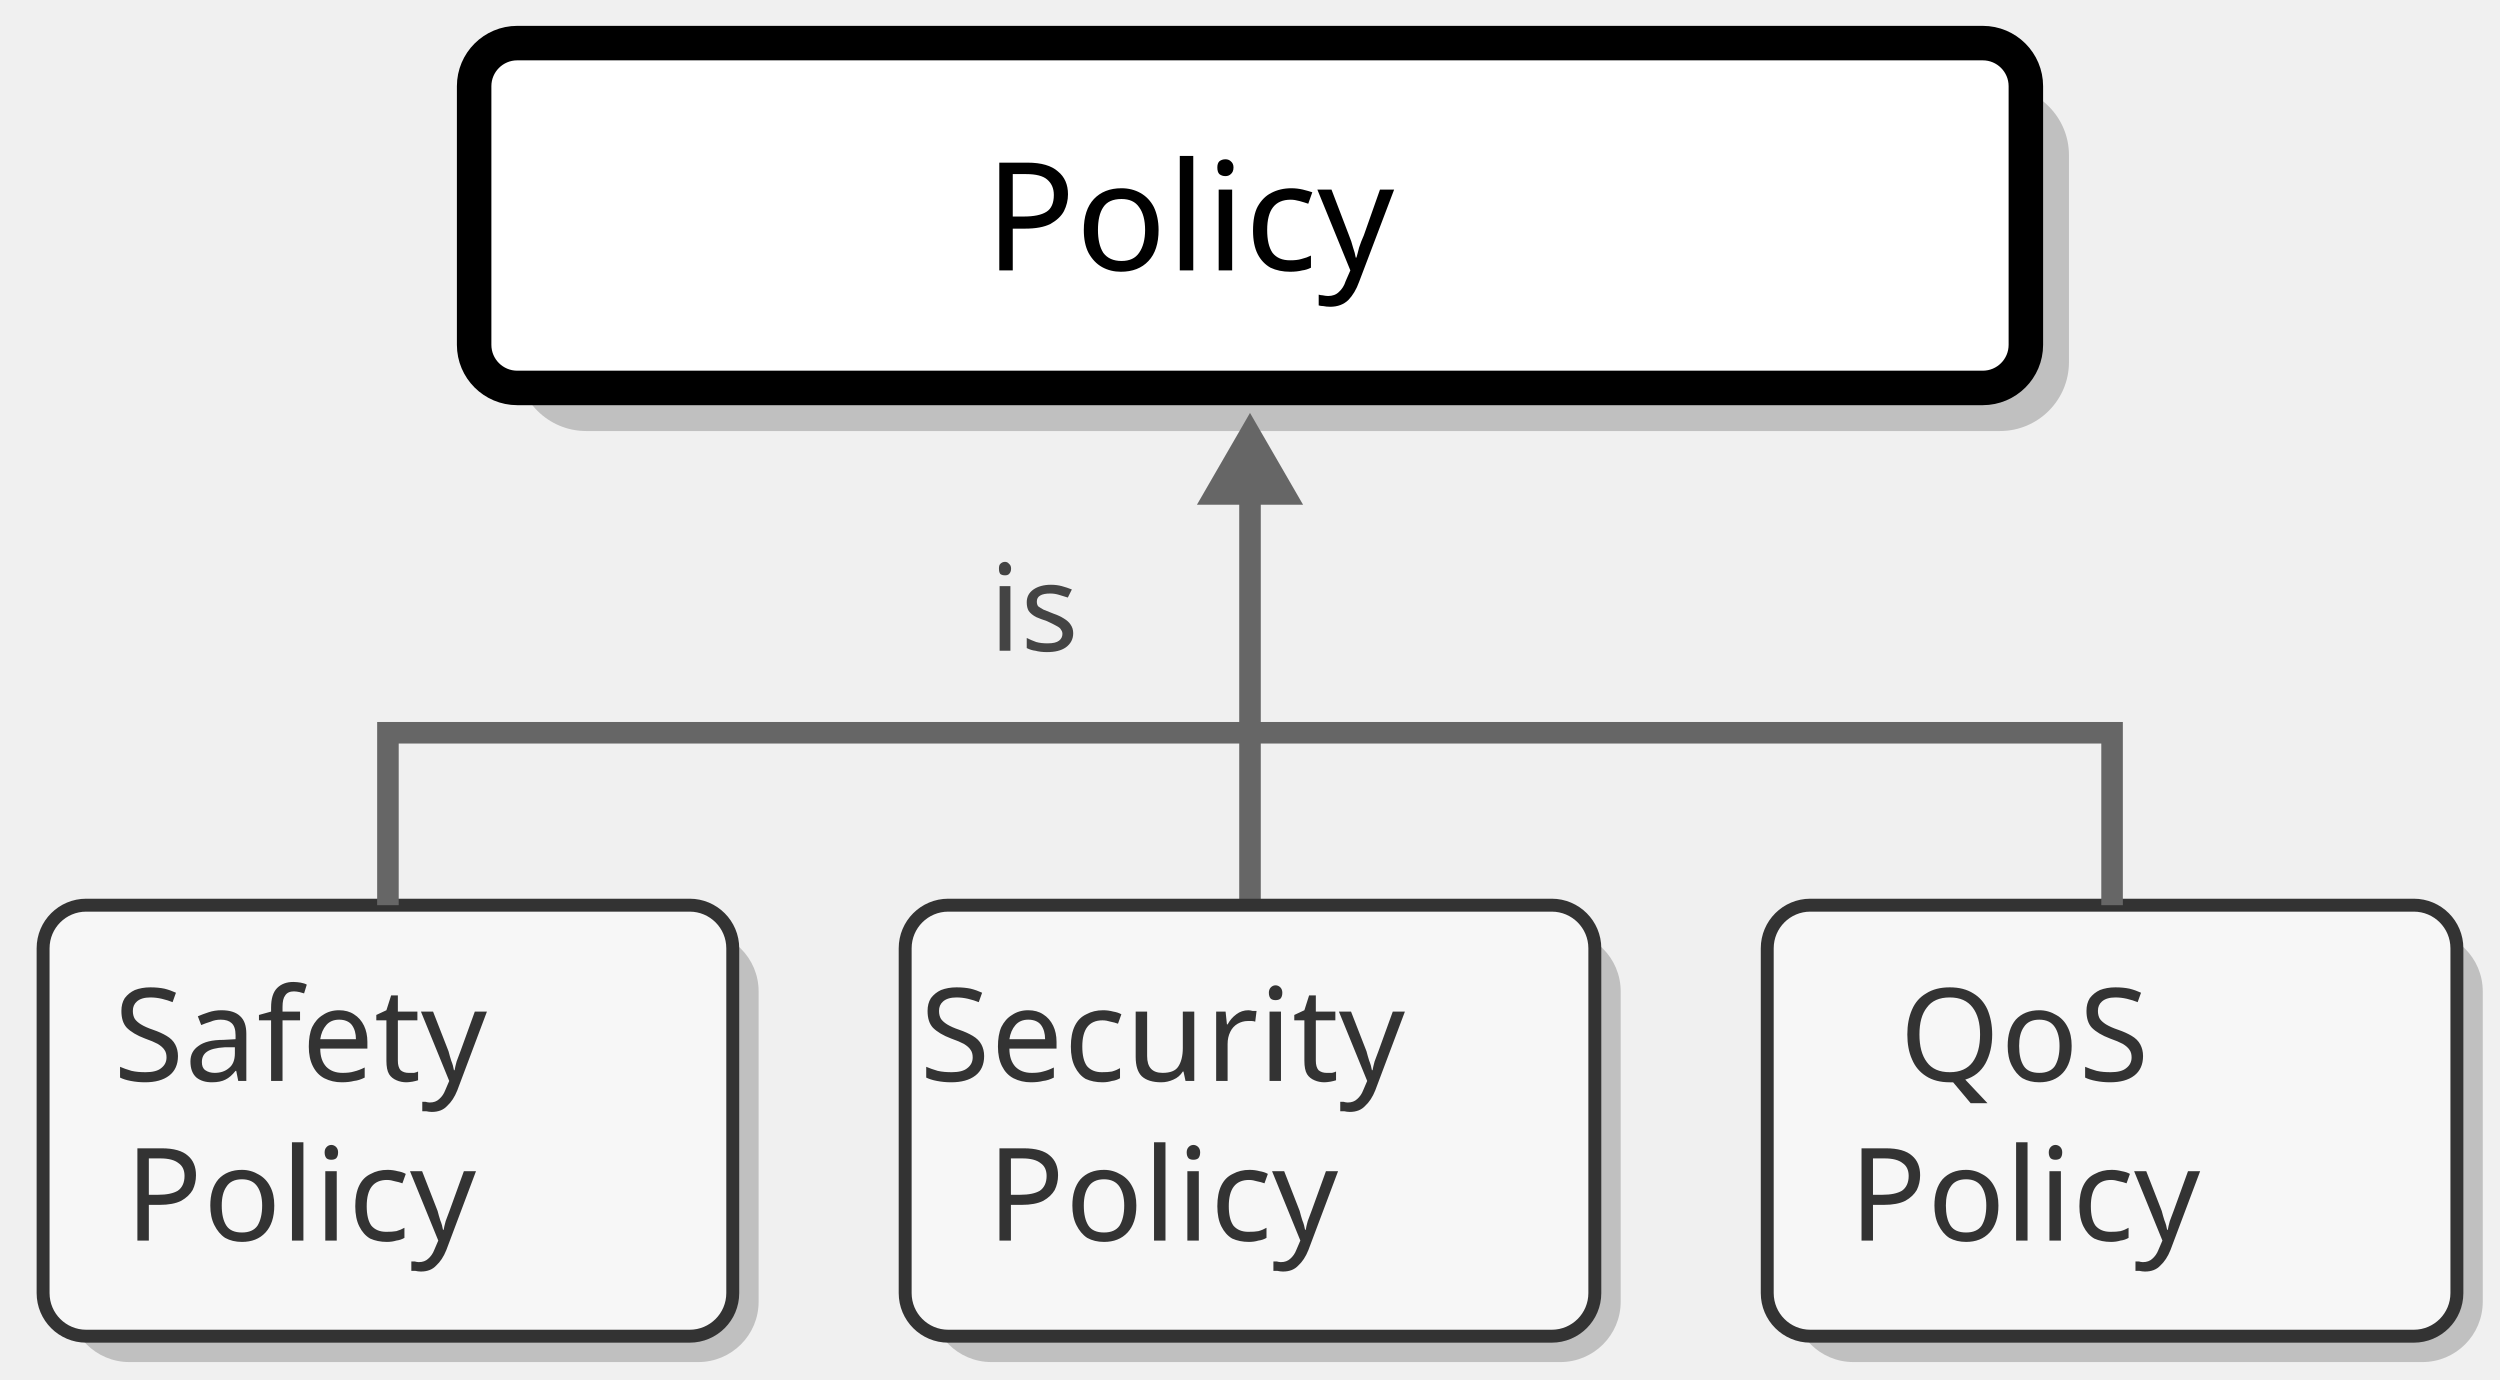
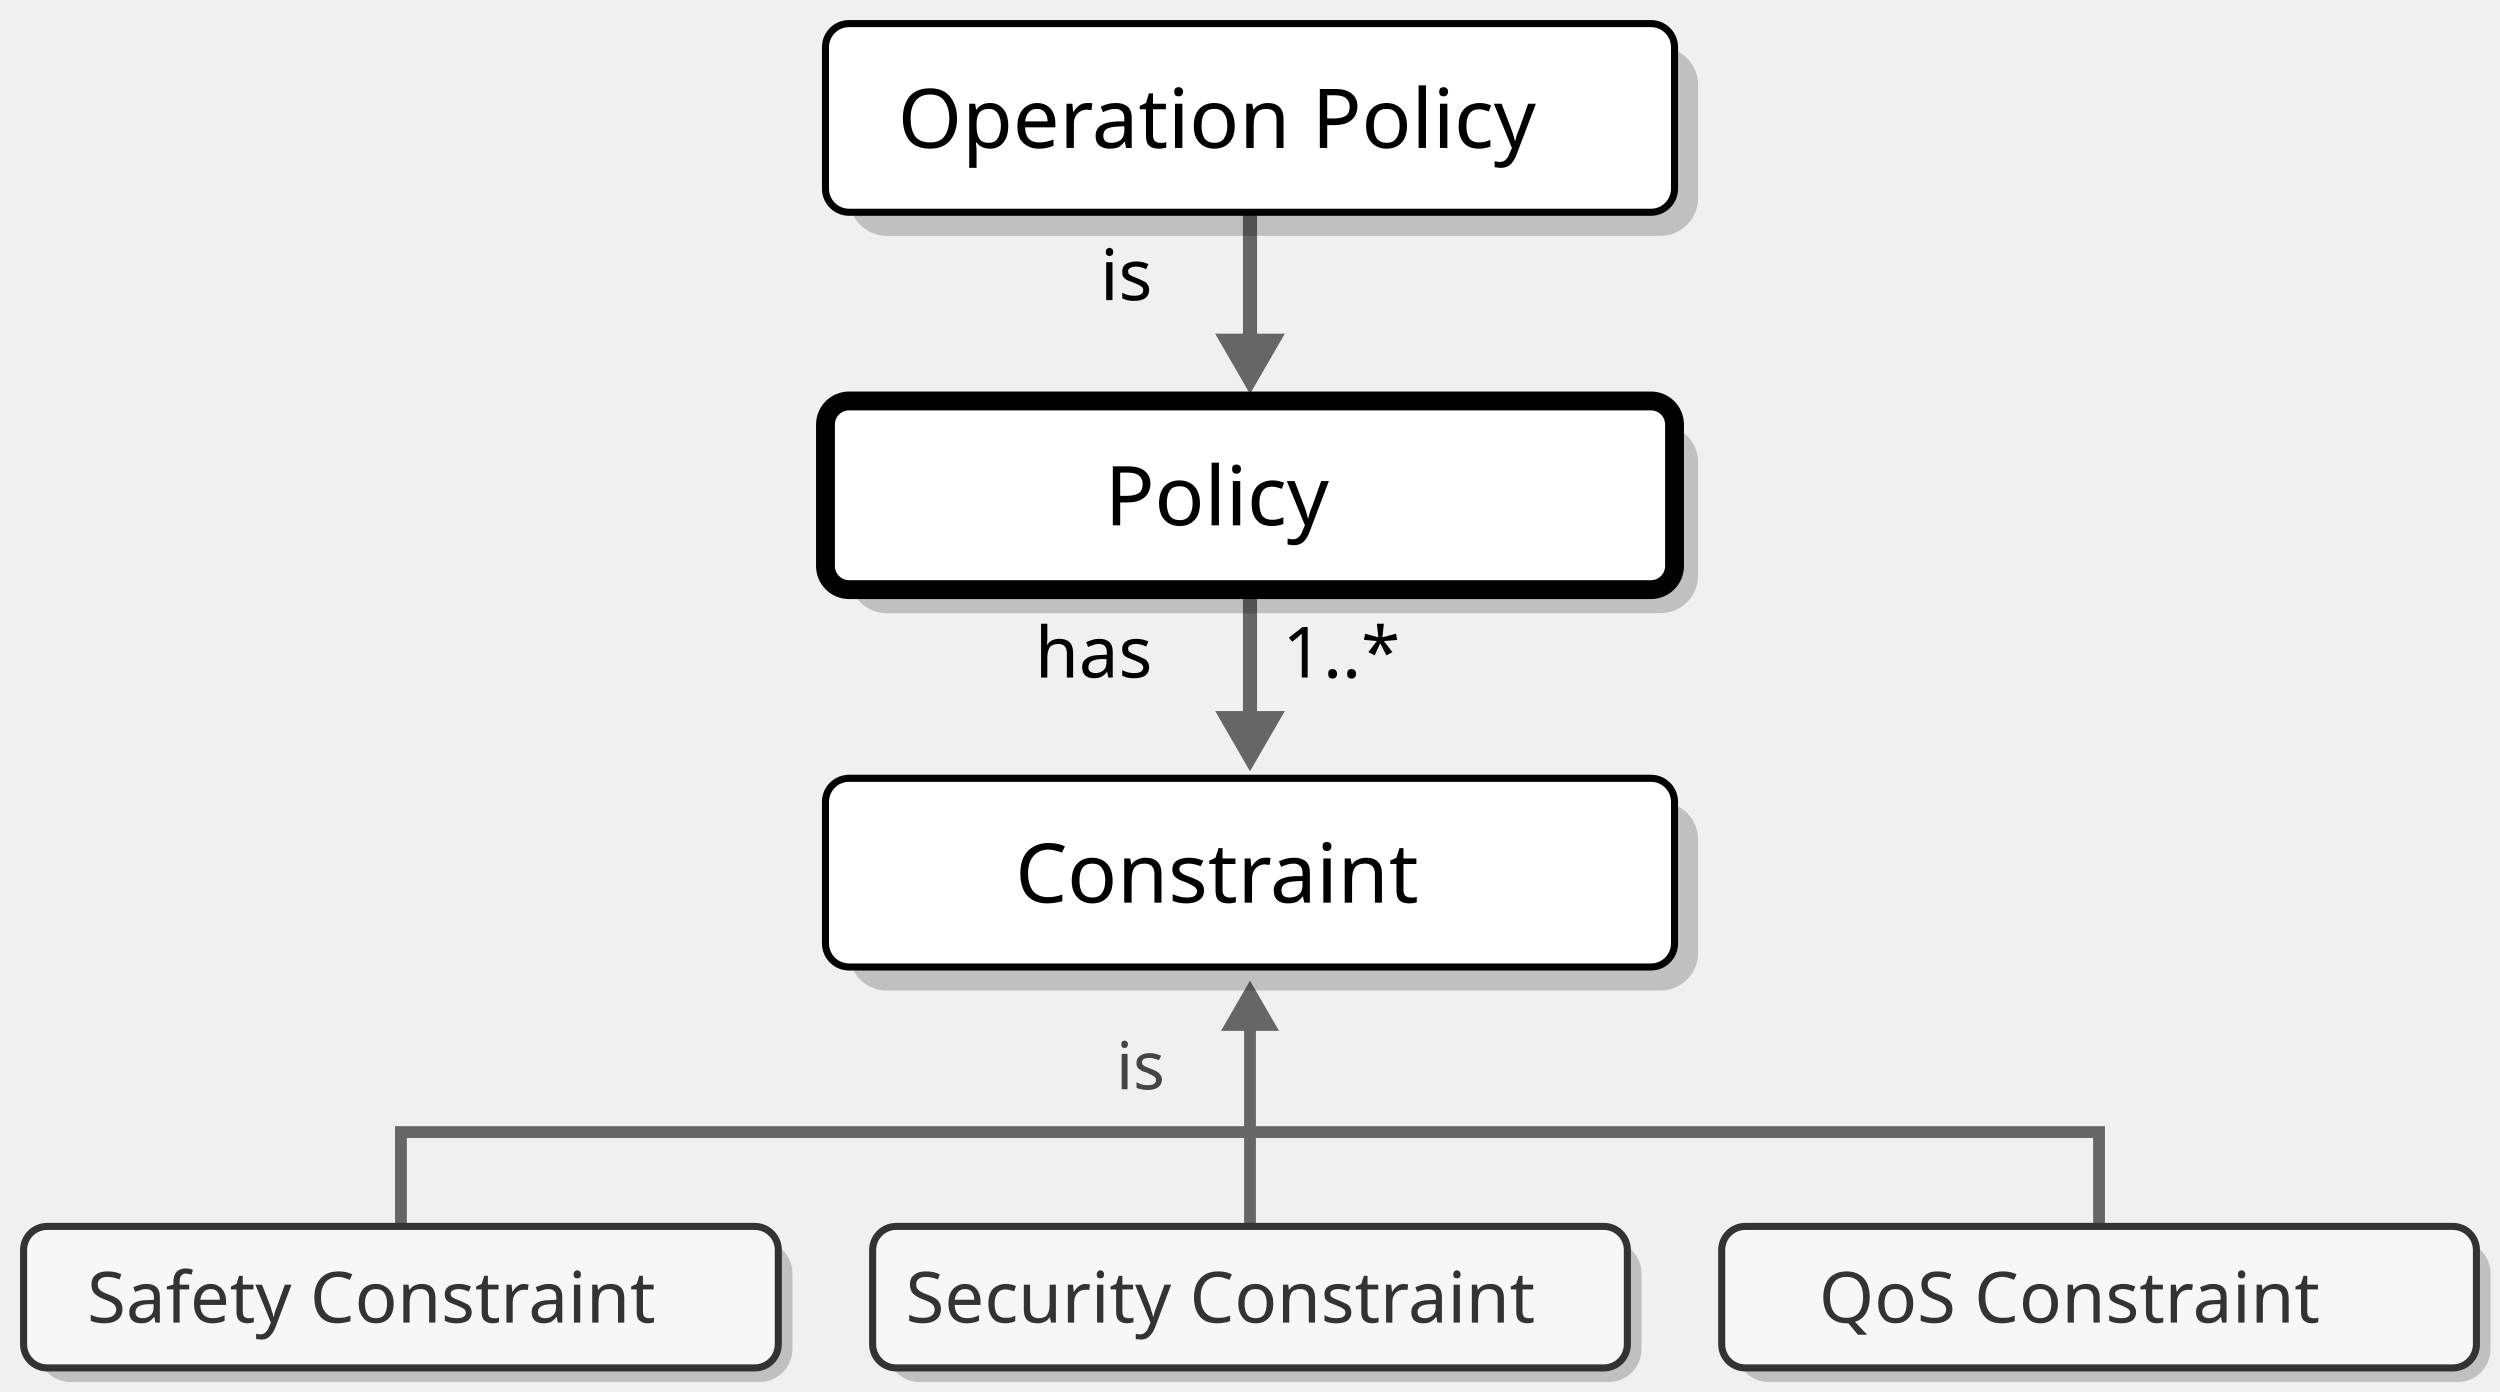
- <svg xmlns="http://www.w3.org/2000/svg" xmlns:xlink="http://www.w3.org/1999/xlink" width="58mm" height="32mm" version="1.1" viewBox="0 0 58 32" id="svg162">
+ <svg xmlns="http://www.w3.org/2000/svg" xmlns:xlink="http://www.w3.org/1999/xlink" width="106mm" height="59mm" version="1.1" viewBox="0 0 106 59" id="svg162">
  <defs id="defs5">
    <marker id="a" overflow="visible" orient="auto">
      <path transform="scale(0.4)" d="M 5.77,0 -2.88,5 V -5 Z" fill="context-stroke" fill-rule="evenodd" stroke="context-stroke" stroke-width="1pt" id="path2" />
    </marker>
    <marker id="e" overflow="visible" orient="auto">
      <path transform="scale(0.4)" d="M 5.77,0 -2.88,5 V -5 Z" fill="context-stroke" fill-rule="evenodd" stroke="context-stroke" stroke-width="1pt" id="path824" />
    </marker>
    <marker id="a-2" overflow="visible" orient="auto">
      <path transform="scale(0.4)" d="M 5.77,0 -2.88,5 V -5 Z" fill="context-stroke" fill-rule="evenodd" stroke="context-stroke" stroke-width="1pt" id="path2-3" />
    </marker>
    <marker id="a-3" overflow="visible" orient="auto">
      <path transform="scale(0.4)" d="M 5.77,0 -2.88,5 V -5 Z" fill="context-stroke" fill-rule="evenodd" stroke="context-stroke" stroke-width="1pt" id="path2-2" />
    </marker>
    <marker id="a-0" overflow="visible" orient="auto">
      <path transform="scale(0.4)" d="M 5.77,0 -2.88,5 V -5 Z" fill="context-stroke" fill-rule="evenodd" stroke="context-stroke" stroke-width="1pt" id="path2-4" />
    </marker>
  </defs>
-   <rect id="rect896" x="12" y="2" width="36" height="8" rx="1.6" fill="none" opacity="0.913" stroke="#000000" stroke-linejoin="round" stroke-width="0.333" style="opacity:1;fill:#000000;fill-opacity:0.2;stroke:none;stroke-width:0.8;stroke-miterlimit:4;stroke-dasharray:none" />
-   <rect id="rect45004" x="11" y="1" width="36" height="8" rx="1" fill="none" opacity="0.913" stroke="#000000" stroke-linejoin="round" stroke-width="0.333" style="opacity:1;fill:#ffffff;fill-opacity:1;stroke-width:0.8;stroke-miterlimit:4;stroke-dasharray:none" />
-   <text x="28.958" y="6.272" font-size="3.5px" style="line-height:1.25;font-family:sans-serif;stroke-width:0.265" xml:space="preserve" id="text44012">
-     <tspan x="28.958" y="6.272" font-size="3.5px" stroke-width="0.265" text-align="center" text-anchor="middle" id="tspan44010">Policy</tspan>
+   <path d="m 53,25 v 6" marker-end="url(#a-0)" id="path16006" style="fill:none;stroke:#666666;stroke-width:0.6;stroke-miterlimit:4;stroke-dasharray:none;marker-end:url(#a-0)" />
+   <path style="fill:none;stroke:#666666;stroke-width:0.5;stroke-linecap:butt;stroke-linejoin:miter;stroke-miterlimit:4;stroke-dasharray:none;stroke-opacity:1" d="m 17,52 v -4 L 89,48 v 4" id="path12957" />
+   <path d="M 53,52 V 43" marker-end="url(#a-0)" id="path7058" style="fill:none;stroke:#666666;stroke-width:0.5;stroke-miterlimit:4;stroke-dasharray:none;marker-end:url(#a-0)" />
+   <path d="M 53,9 V 15" marker-end="url(#a-0)" id="path1313" style="fill:none;stroke:#666666;stroke-width:0.6;stroke-miterlimit:4;stroke-dasharray:none;marker-end:url(#a-0)" />
+   <rect id="rect896" x="36" y="18" width="36" height="8" rx="1.6" fill="none" opacity="0.913" stroke="#000000" stroke-linejoin="round" stroke-width="0.333" style="opacity:1;fill:#000000;fill-opacity:0.2;stroke:none;stroke-width:0.8;stroke-miterlimit:4;stroke-dasharray:none" />
+   <rect id="rect45004" x="35" y="17" width="36" height="8" rx="1" fill="none" opacity="0.913" stroke="#000000" stroke-linejoin="round" stroke-width="0.333" style="opacity:1;fill:#ffffff;fill-opacity:1;stroke-width:0.8;stroke-miterlimit:4;stroke-dasharray:none" />
+   <text x="52.958" y="22.272" font-size="3.5px" style="line-height:1.25;font-family:sans-serif;stroke-width:0.265" xml:space="preserve" id="text44012">
+     <tspan x="52.958" y="22.272" font-size="3.5px" stroke-width="0.265" text-align="center" text-anchor="middle" id="tspan44010">Policy</tspan>
  </text>
-   <path d="m 29,21 v -10" marker-end="url(#a-0)" id="path12483" style="fill:none;stroke:#666666;stroke-width:0.5;stroke-miterlimit:4;stroke-dasharray:none;marker-end:url(#a-0)" />
-   <text xml:space="preserve" style="font-size:2.8px;line-height:1.25;font-family:sans-serif;stroke-width:0.265" x="27.203" y="15.099" id="text8921">
-     <tspan id="tspan8919" style="font-size:2.8px;text-align:end;text-anchor:end;fill:#444444;fill-opacity:1;stroke-width:0.265" x="27.203" y="15.099">is</tspan>
+   <text xml:space="preserve" style="font-size:2.8px;line-height:1.25;font-family:sans-serif;stroke-width:0.265" x="51.569" y="46.185" id="text8921">
+     <tspan id="tspan8919" style="font-size:2.8px;text-align:end;text-anchor:end;fill:#444444;fill-opacity:1;stroke-width:0.265" x="51.569" y="46.185">is</tspan>
  </text>
-   <g id="g7355" transform="translate(-60,-3.999998)">
-     <rect id="rect7015" x="61.6" y="25.6" width="16" height="10" rx="1.4" fill="none" opacity="0.913" stroke="#000000" stroke-linejoin="round" stroke-width="0.333" style="opacity:1;fill:#000000;fill-opacity:0.2;stroke:none;stroke-width:0.3;stroke-miterlimit:4;stroke-dasharray:none;stroke-opacity:1" />
-     <rect id="rect1250" x="61" y="25" width="16" height="10" rx="1" fill="none" opacity="0.913" stroke="#000000" stroke-linejoin="round" stroke-width="0.333" style="opacity:1;fill:#f7f7f7;fill-opacity:1;stroke:#333333;stroke-width:0.3;stroke-miterlimit:4;stroke-dasharray:none;stroke-opacity:1" />
+   <g id="g7355" transform="translate(-52,27)">
+     <rect id="rect7015" x="53.6" y="25.6" width="32" height="6" rx="1.4" fill="none" opacity="0.913" stroke="#000000" stroke-linejoin="round" stroke-width="0.333" style="opacity:1;fill:#000000;fill-opacity:0.2;stroke:none;stroke-width:0.3;stroke-miterlimit:4;stroke-dasharray:none;stroke-opacity:1" />
+     <rect id="rect1250" x="53" y="25" width="32" height="6" rx="1" fill="none" opacity="0.913" stroke="#000000" stroke-linejoin="round" stroke-width="0.333" style="opacity:1;fill:#f7f7f7;fill-opacity:1;stroke:#333333;stroke-width:0.3;stroke-miterlimit:4;stroke-dasharray:none;stroke-opacity:1" />
  </g>
-   <use x="0" y="0" xlink:href="#g7355" id="use12673" transform="translate(20)" width="100%" height="100%" />
-   <g id="g12679" transform="translate(-99,-14)">
-     <text x="107.915" y="39.079" font-size="3.5px" style="font-size:3px;line-height:1.25;font-family:sans-serif;stroke-width:0.265" xml:space="preserve" id="text15009">
-       <tspan x="107.915" y="39.079" font-size="3.5px" stroke-width="0.265" text-align="center" text-anchor="middle" id="tspan15007" style="font-size:3px;fill:#333333;fill-opacity:1">Safety</tspan>
-     </text>
-     <text x="107.915" y="42.783" font-size="3.5px" style="font-size:3px;line-height:1.25;font-family:sans-serif;stroke-width:0.265" xml:space="preserve" id="text12159">
-       <tspan x="107.915" y="42.783" font-size="3.5px" stroke-width="0.265" text-align="center" text-anchor="middle" id="tspan12157" style="font-size:3px;fill:#333333;fill-opacity:1">Policy</tspan>
-     </text>
+   <use x="0" y="0" xlink:href="#g7355" id="use12673" transform="translate(36)" width="100%" height="100%" />
+   <text x="16.915" y="56.079" font-size="3.5px" style="font-size:3px;line-height:1.25;font-family:sans-serif;stroke-width:0.265" xml:space="preserve" id="text15009">
+     <tspan x="16.915" y="56.079" font-size="3.5px" stroke-width="0.265" text-align="center" text-anchor="middle" id="tspan15007" style="font-size:3px;fill:#333333;fill-opacity:1">Safety Constraint</tspan>
+   </text>
+   <text x="52.915" y="56.079" font-size="3.5px" style="font-size:3px;line-height:1.25;font-family:sans-serif;stroke-width:0.265" xml:space="preserve" id="text12683">
+     <tspan x="52.915" y="56.079" font-size="3.5px" stroke-width="0.265" text-align="center" text-anchor="middle" id="tspan12681" style="font-size:3px;fill:#333333;fill-opacity:1">Security Constraint</tspan>
+   </text>
+   <use x="0" y="0" xlink:href="#g7355" id="use12691" transform="translate(72)" width="100%" height="100%" />
+   <text x="88.915" y="56.079" font-size="3.5px" style="font-size:3px;line-height:1.25;font-family:sans-serif;stroke-width:0.265" xml:space="preserve" id="text12695">
+     <tspan x="88.915" y="56.079" font-size="3.5px" stroke-width="0.265" text-align="center" text-anchor="middle" id="tspan12693" style="font-size:3px;fill:#333333;fill-opacity:1">QoS Constraint</tspan>
+   </text>
+   <g id="g10267">
+     <rect id="rect1305" x="36" y="2" width="36" height="8" rx="1.6" fill="none" opacity="0.913" stroke="#000000" stroke-linejoin="round" stroke-width="0.333" style="opacity:1;fill:#000000;fill-opacity:0.2;stroke:none;stroke-width:0.8;stroke-miterlimit:4;stroke-dasharray:none" />
+     <rect id="rect1307" x="35" y="1" width="36" height="8" rx="1" fill="none" opacity="0.913" stroke="#000000" stroke-linejoin="round" stroke-width="0.333" style="opacity:1;fill:#ffffff;fill-opacity:1;stroke-width:0.3;stroke-miterlimit:4;stroke-dasharray:none" />
  </g>
-   <g id="g12689" transform="translate(-79,-14)">
-     <text x="107.915" y="39.079" font-size="3.5px" style="font-size:3px;line-height:1.25;font-family:sans-serif;stroke-width:0.265" xml:space="preserve" id="text12683">
-       <tspan x="107.915" y="39.079" font-size="3.5px" stroke-width="0.265" text-align="center" text-anchor="middle" id="tspan12681" style="font-size:3px;fill:#333333;fill-opacity:1">Security</tspan>
-     </text>
-     <text x="107.915" y="42.783" font-size="3.5px" style="font-size:3px;line-height:1.25;font-family:sans-serif;stroke-width:0.265" xml:space="preserve" id="text12687">
-       <tspan x="107.915" y="42.783" font-size="3.5px" stroke-width="0.265" text-align="center" text-anchor="middle" id="tspan12685" style="font-size:3px;fill:#333333;fill-opacity:1">Policy</tspan>
-     </text>
-   </g>
-   <use x="0" y="0" xlink:href="#g7355" id="use12691" transform="translate(40)" width="100%" height="100%" />
-   <g id="g12701" transform="translate(-59,-14)">
-     <text x="107.915" y="39.079" font-size="3.5px" style="font-size:3px;line-height:1.25;font-family:sans-serif;stroke-width:0.265" xml:space="preserve" id="text12695">
-       <tspan x="107.915" y="39.079" font-size="3.5px" stroke-width="0.265" text-align="center" text-anchor="middle" id="tspan12693" style="font-size:3px;fill:#333333;fill-opacity:1">QoS</tspan>
-     </text>
-     <text x="107.915" y="42.783" font-size="3.5px" style="font-size:3px;line-height:1.25;font-family:sans-serif;stroke-width:0.265" xml:space="preserve" id="text12699">
-       <tspan x="107.915" y="42.783" font-size="3.5px" stroke-width="0.265" text-align="center" text-anchor="middle" id="tspan12697" style="font-size:3px;fill:#333333;fill-opacity:1">Policy</tspan>
-     </text>
-   </g>
-   <path style="fill:none;stroke:#666666;stroke-width:0.5;stroke-linecap:butt;stroke-linejoin:miter;stroke-miterlimit:4;stroke-dasharray:none;stroke-opacity:1" d="m 9,21 10e-7,-4 H 49 v 4" id="path1076" />
+   <use x="0" y="0" xlink:href="#g10267" id="use10269" transform="translate(5.0999999e-7,32)" width="100%" height="100%" />
+   <text x="52.958" y="6.272" font-size="3.5px" style="line-height:1.25;font-family:sans-serif;stroke-width:0.265" xml:space="preserve" id="text1311">
+     <tspan x="52.958" y="6.272" font-size="3.5px" stroke-width="0.265" text-align="center" text-anchor="middle" id="tspan1309">Operation Policy</tspan>
+   </text>
+   <text xml:space="preserve" style="font-size:3px;line-height:1.25;font-family:sans-serif;stroke-width:0.265" x="51.203" y="12.727" id="text1317">
+     <tspan id="tspan1315" style="font-size:3px;text-align:end;text-anchor:end;fill:#000000;fill-opacity:1;stroke-width:0.265" x="51.203" y="12.727">is</tspan>
+   </text>
+   <text x="52.958" y="38.272" font-size="3.5px" style="line-height:1.25;font-family:sans-serif;stroke-width:0.265" xml:space="preserve" id="text10273">
+     <tspan x="52.958" y="38.272" font-size="3.5px" stroke-width="0.265" text-align="center" text-anchor="middle" id="tspan10271">Constraint</tspan>
+   </text>
+   <text xml:space="preserve" style="font-size:3px;line-height:1.25;font-family:sans-serif;stroke-width:0.265" x="54.384" y="28.727" id="text14312">
+     <tspan id="tspan14310" style="stroke-width:0.265" x="54.384" y="28.727">1..*</tspan>
+   </text>
+   <text xml:space="preserve" style="font-size:3px;line-height:1.25;font-family:sans-serif;stroke-width:0.265" x="51.203" y="28.727" id="text16010">
+     <tspan id="tspan16008" style="font-size:3px;text-align:end;text-anchor:end;fill:#000000;fill-opacity:1;stroke-width:0.265" x="51.203" y="28.727">has</tspan>
+   </text>
</svg>
